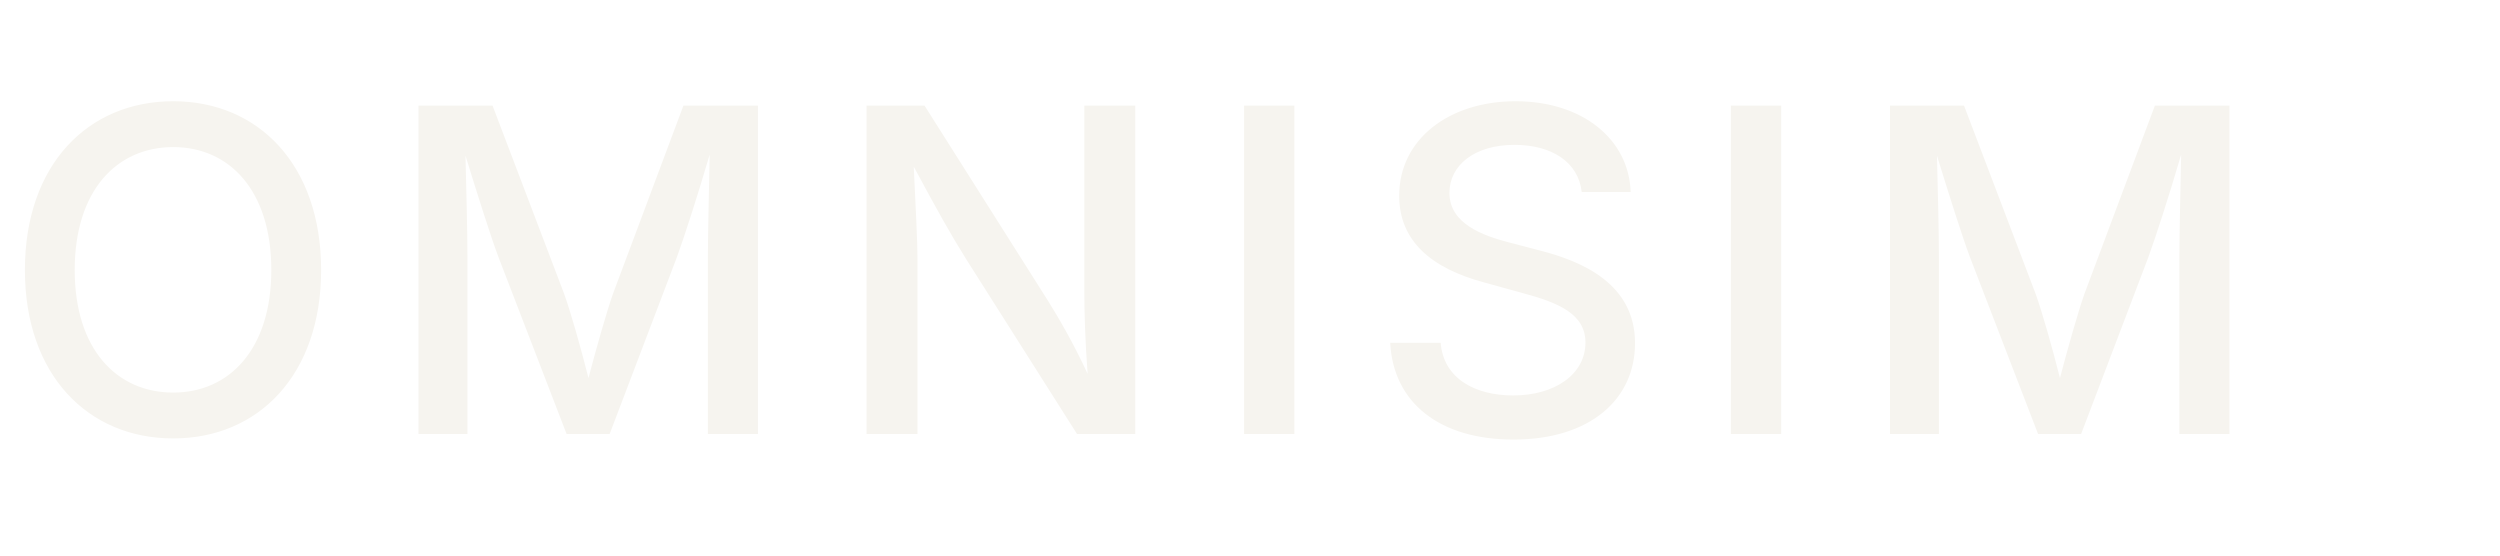
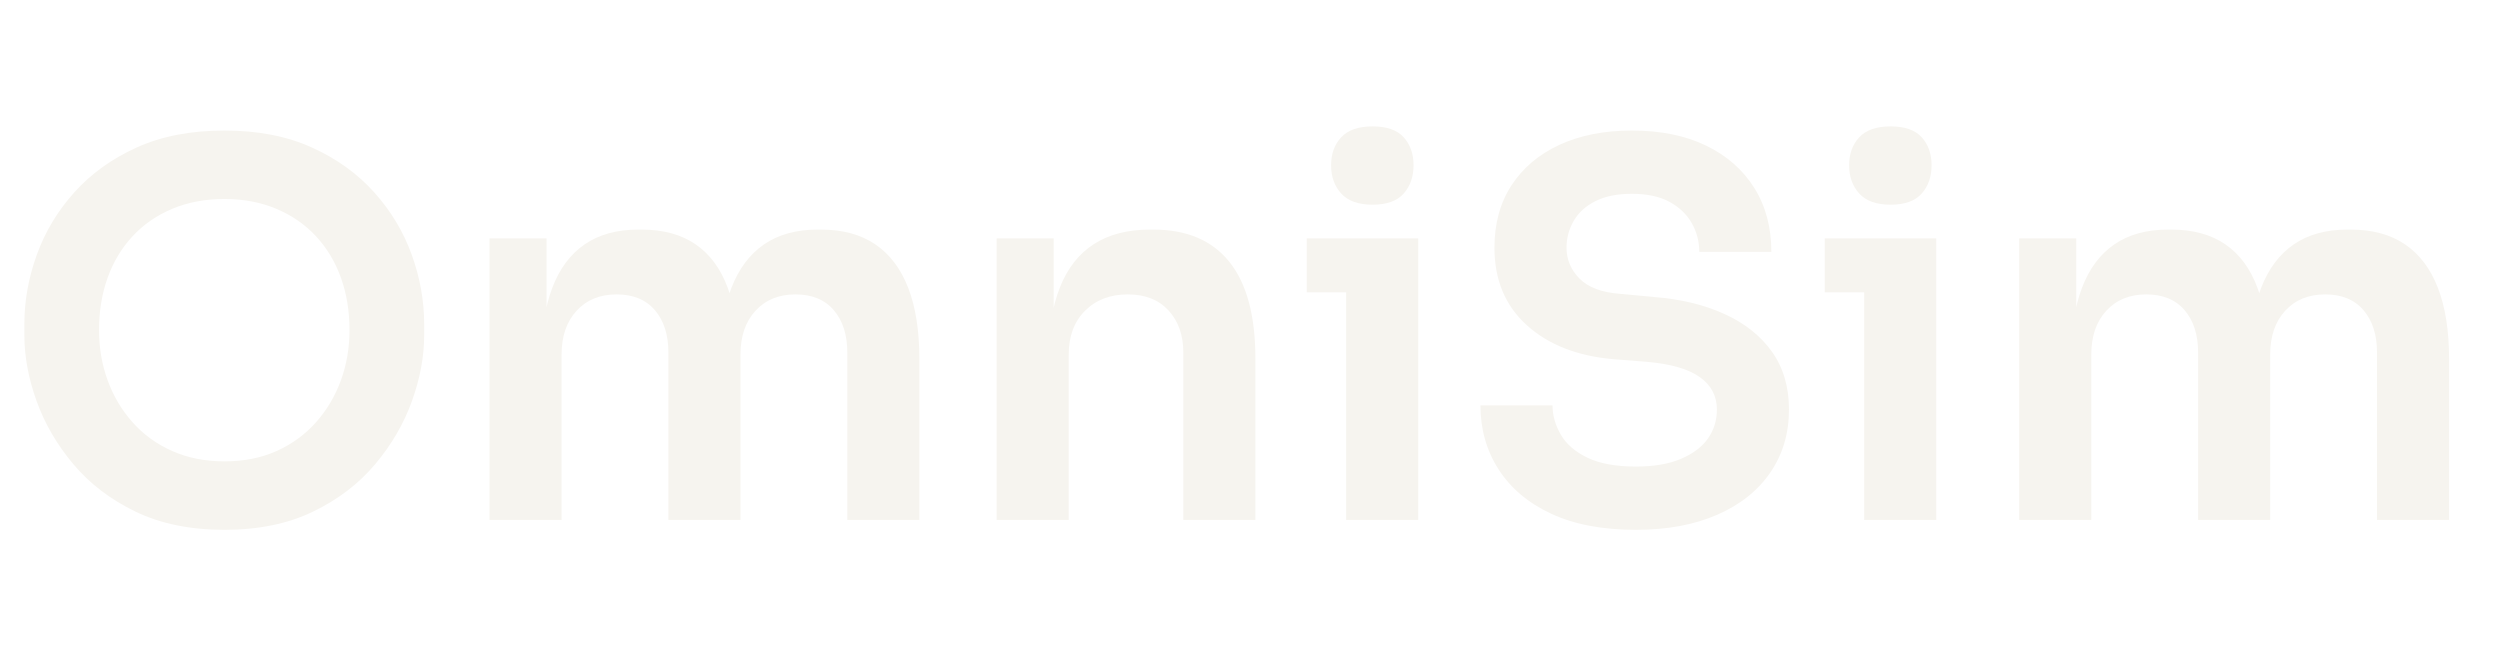
- <svg xmlns="http://www.w3.org/2000/svg" viewBox="0 0 720 160" role="img" aria-label="OMNISIM">
-   <style>
-     .wm { font-family: "Space Grotesk", "Inter", ui-sans-serif, system-ui, sans-serif;
-           font-weight: 500; font-size: 130px; letter-spacing: 10.4px; fill: #F6F4EF; }
-   </style>
-   <text class="wm" x="0" y="125">OMNISIM</text>
+ <svg xmlns="http://www.w3.org/2000/svg" viewBox="0 0 601 160" role="img" aria-label="OmniSim">
+   <g aria-hidden="true" transform="translate(0.00 125) scale(0.124658 -0.124658)">
+     <path fill="#F6F4EF" transform="translate(0 0)" d="M433 -19Q334 -19 261.5 16.0Q189 51 141.5 107.5Q94 164 70.5 229.5Q47 295 47 356V378Q47 445 71.0 511.5Q95 578 143.5 632.0Q192 686 264.0 718.5Q336 751 433 751Q529 751 601.0 718.5Q673 686 721.5 632.0Q770 578 794.0 511.5Q818 445 818 378V356Q818 295 794.5 229.5Q771 164 723.5 107.5Q676 51 603.5 16.0Q531 -19 433 -19ZM433 113Q489 113 533.5 133.0Q578 153 609.5 188.5Q641 224 657.5 269.5Q674 315 674 366Q674 421 657.5 467.0Q641 513 609.5 547.0Q578 581 533.0 600.0Q488 619 433 619Q377 619 332.0 600.0Q287 581 255.5 547.0Q224 513 207.5 467.0Q191 421 191 366Q191 315 207.5 269.5Q224 224 255.5 188.5Q287 153 332.0 133.0Q377 113 433 113Z" />
+     <path fill="#F6F4EF" transform="translate(865 0)" d="M79 0V543H189V310H179Q179 392 200.0 447.5Q221 503 262.5 531.5Q304 560 366 560H372Q435 560 476.5 531.5Q518 503 538.5 447.5Q559 392 559 310H524Q524 392 545.5 447.5Q567 503 608.5 531.5Q650 560 712 560H718Q781 560 823.0 531.5Q865 503 886.5 447.5Q908 392 908 310V0H769V323Q769 374 743.0 404.5Q717 435 669 435Q621 435 592.0 403.5Q563 372 563 319V0H424V323Q424 374 398.0 404.5Q372 435 324 435Q276 435 247.0 403.5Q218 372 218 319V0Z" />
+     <path fill="#F6F4EF" transform="translate(1843 0)" d="M79 0V543H189V310H179Q179 393 201.0 448.5Q223 504 266.5 532.0Q310 560 375 560H381Q478 560 528.0 497.5Q578 435 578 311V0H439V323Q439 373 410.5 404.0Q382 435 332 435Q281 435 249.5 403.5Q218 372 218 319V0Z" />
+     <path fill="#F6F4EF" transform="translate(2491 0)" d="M105 0V543H244V0ZM29 439V543H244V439ZM156 608Q115 608 95.5 629.5Q76 651 76 684Q76 717 95.5 738.0Q115 759 156 759Q197 759 216.0 738.0Q235 717 235 684Q235 651 216.0 629.5Q197 608 156 608Z" />
+     <path fill="#F6F4EF" transform="translate(2816 0)" d="M339 -19Q242 -19 175.5 12.0Q109 43 74.0 97.5Q39 152 39 221H178Q178 192 194.0 164.5Q210 137 245.5 120.0Q281 103 339 103Q391 103 426.0 118.0Q461 133 478.0 157.5Q495 182 495 213Q495 252 462.0 275.5Q429 299 360 305L296 310Q191 319 128.5 375.5Q66 432 66 525Q66 595 99.0 645.5Q132 696 191.5 723.5Q251 751 331 751Q414 751 474.0 722.0Q534 693 567.0 640.5Q600 588 600 517H461Q461 547 446.5 572.5Q432 598 403.5 613.5Q375 629 331 629Q289 629 261.0 615.0Q233 601 219.0 577.0Q205 553 205 525Q205 491 230.0 465.5Q255 440 309 436L373 430Q451 424 510.0 397.0Q569 370 601.5 324.0Q634 278 634 213Q634 144 598.0 91.5Q562 39 495.5 10.0Q429 -19 339 -19Z" />
+     <path fill="#F6F4EF" transform="translate(3490 0)" d="M105 0V543H244V0ZM29 439V543H244V439ZM156 608Q115 608 95.5 629.5Q76 651 76 684Q76 717 95.5 738.0Q115 759 156 759Q197 759 216.0 738.0Q235 717 235 684Q235 651 216.0 629.5Q197 608 156 608Z" />
+     <path fill="#F6F4EF" transform="translate(3815 0)" d="M79 0V543H189V310H179Q179 392 200.0 447.5Q221 503 262.5 531.5Q304 560 366 560H372Q435 560 476.5 531.5Q518 503 538.5 447.5Q559 392 559 310H524Q524 392 545.5 447.5Q567 503 608.5 531.5Q650 560 712 560H718Q781 560 823.0 531.5Q865 503 886.5 447.5Q908 392 908 310V0H769V323Q769 374 743.0 404.5Q717 435 669 435Q621 435 592.0 403.5Q563 372 563 319V0H424V323Q424 374 398.0 404.5Q372 435 324 435Q276 435 247.0 403.5Q218 372 218 319V0Z" />
+   </g>
</svg>
